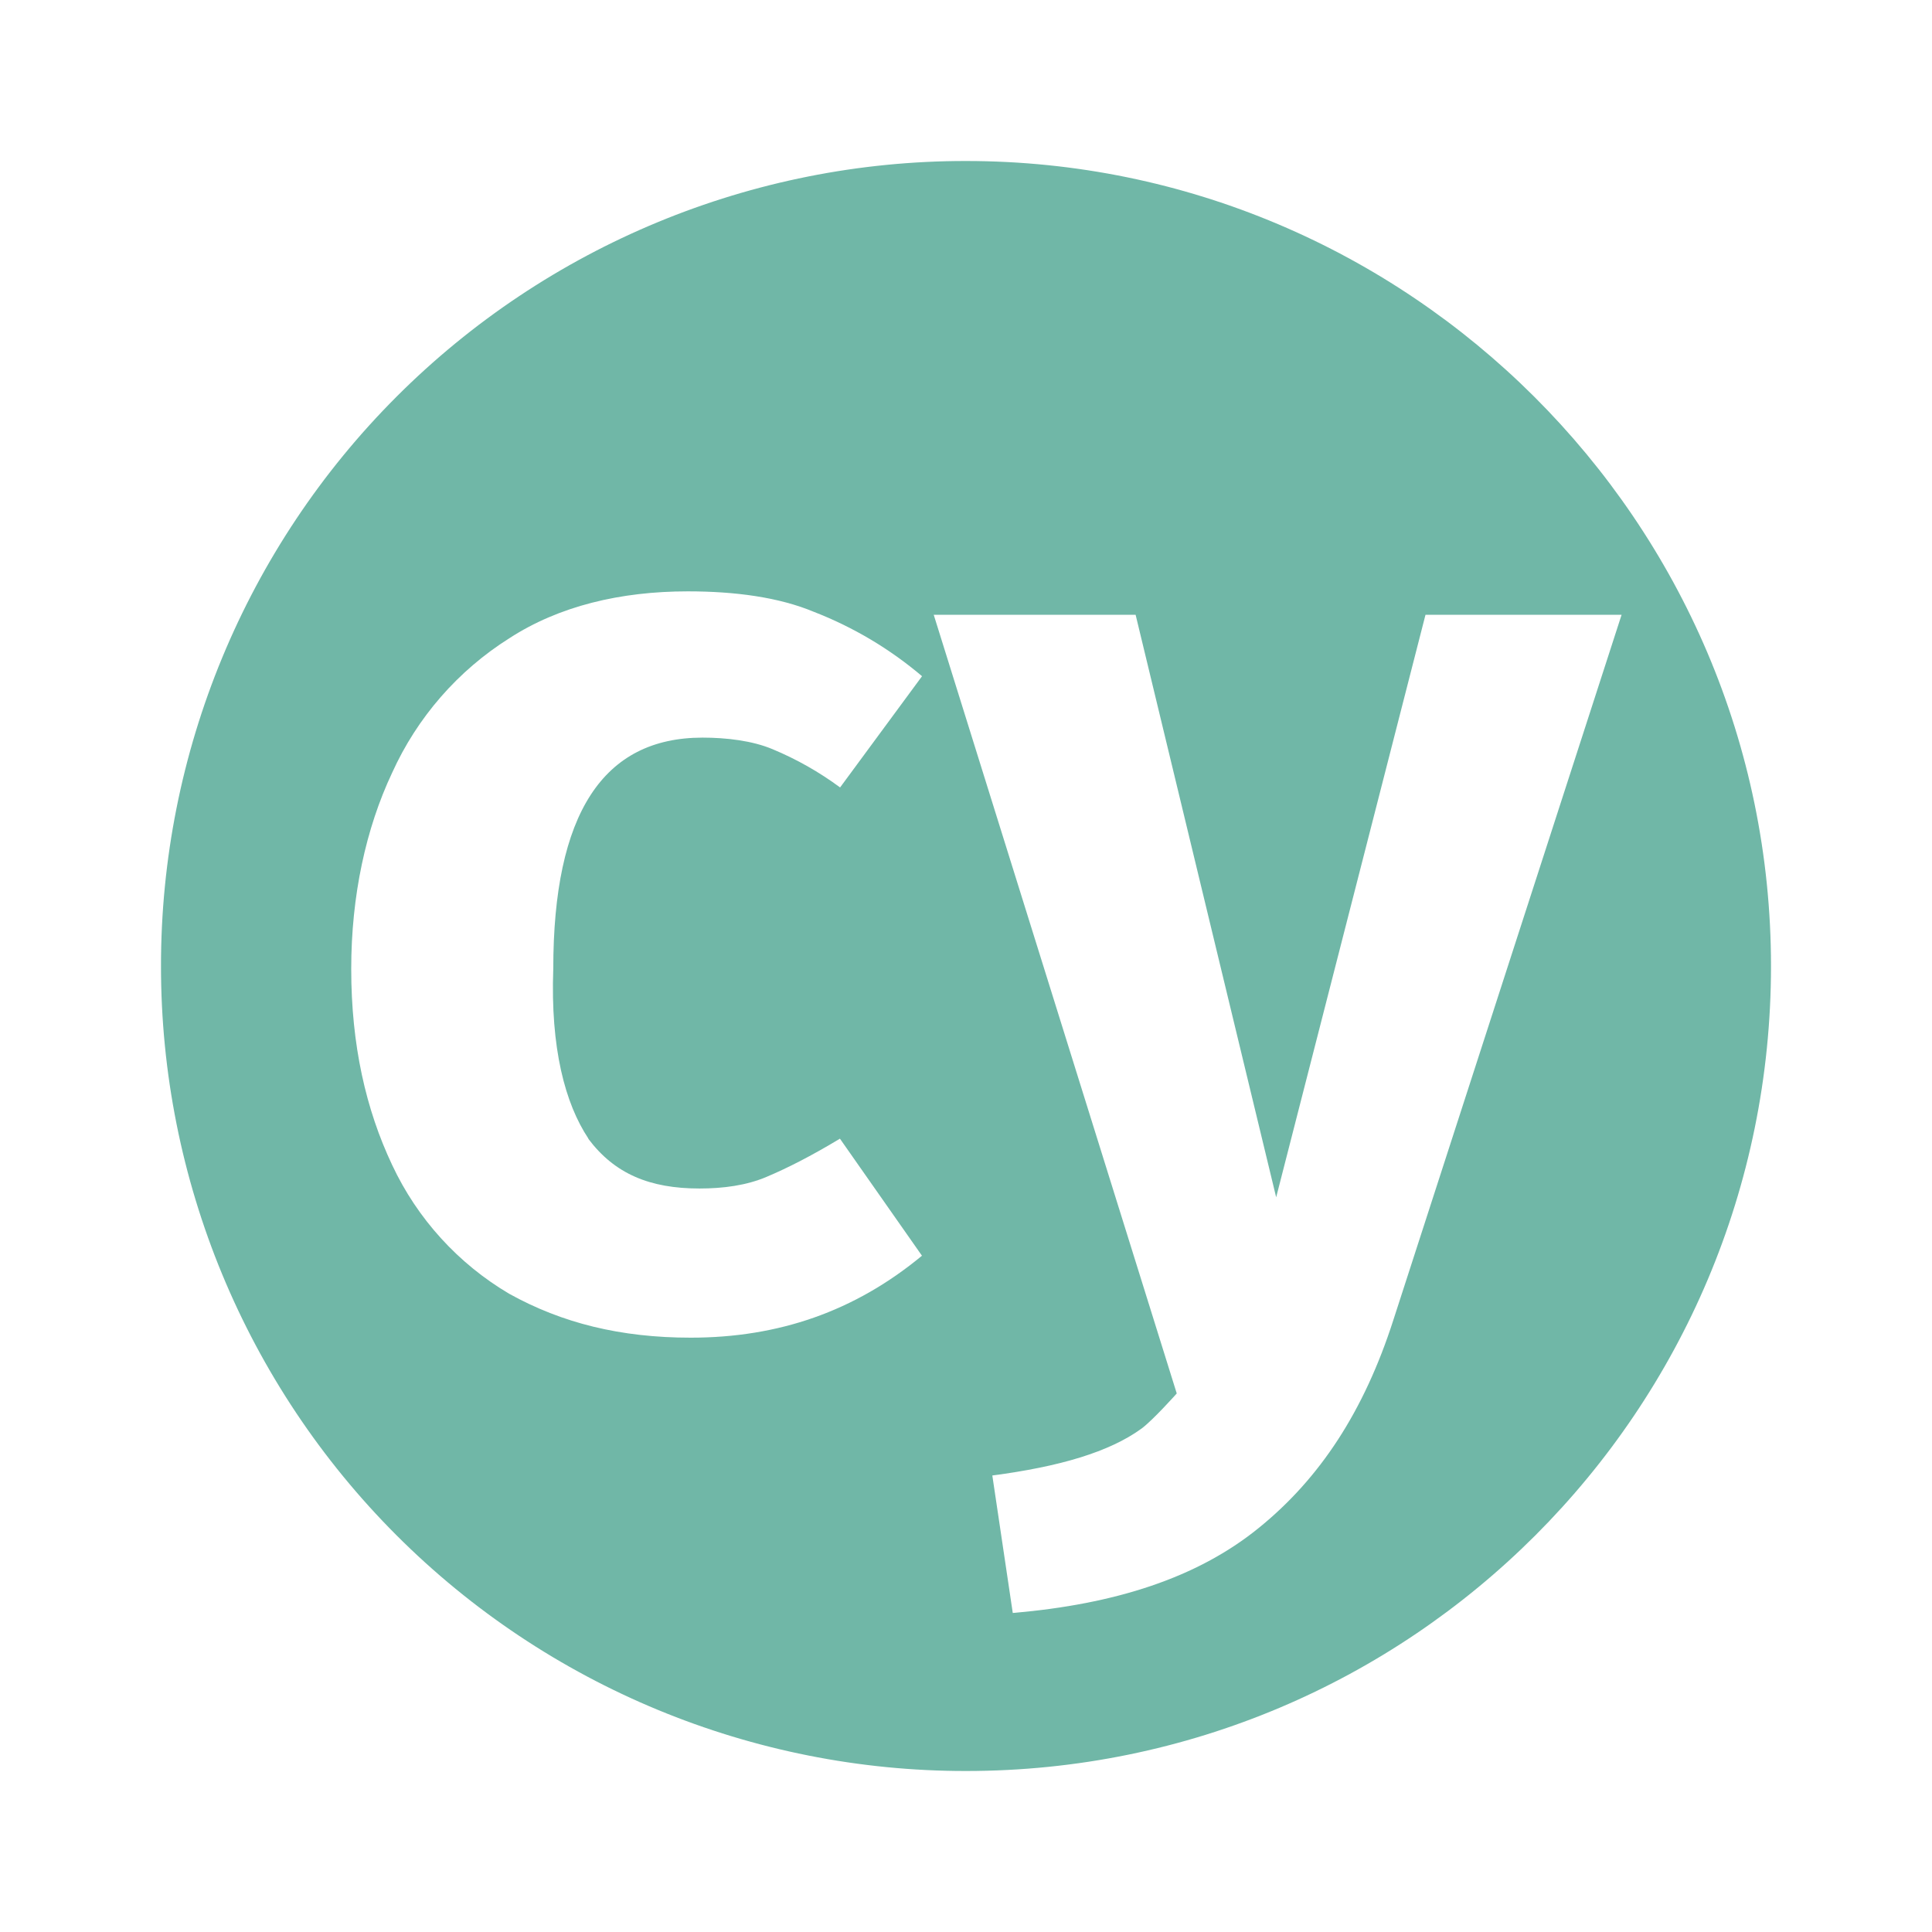
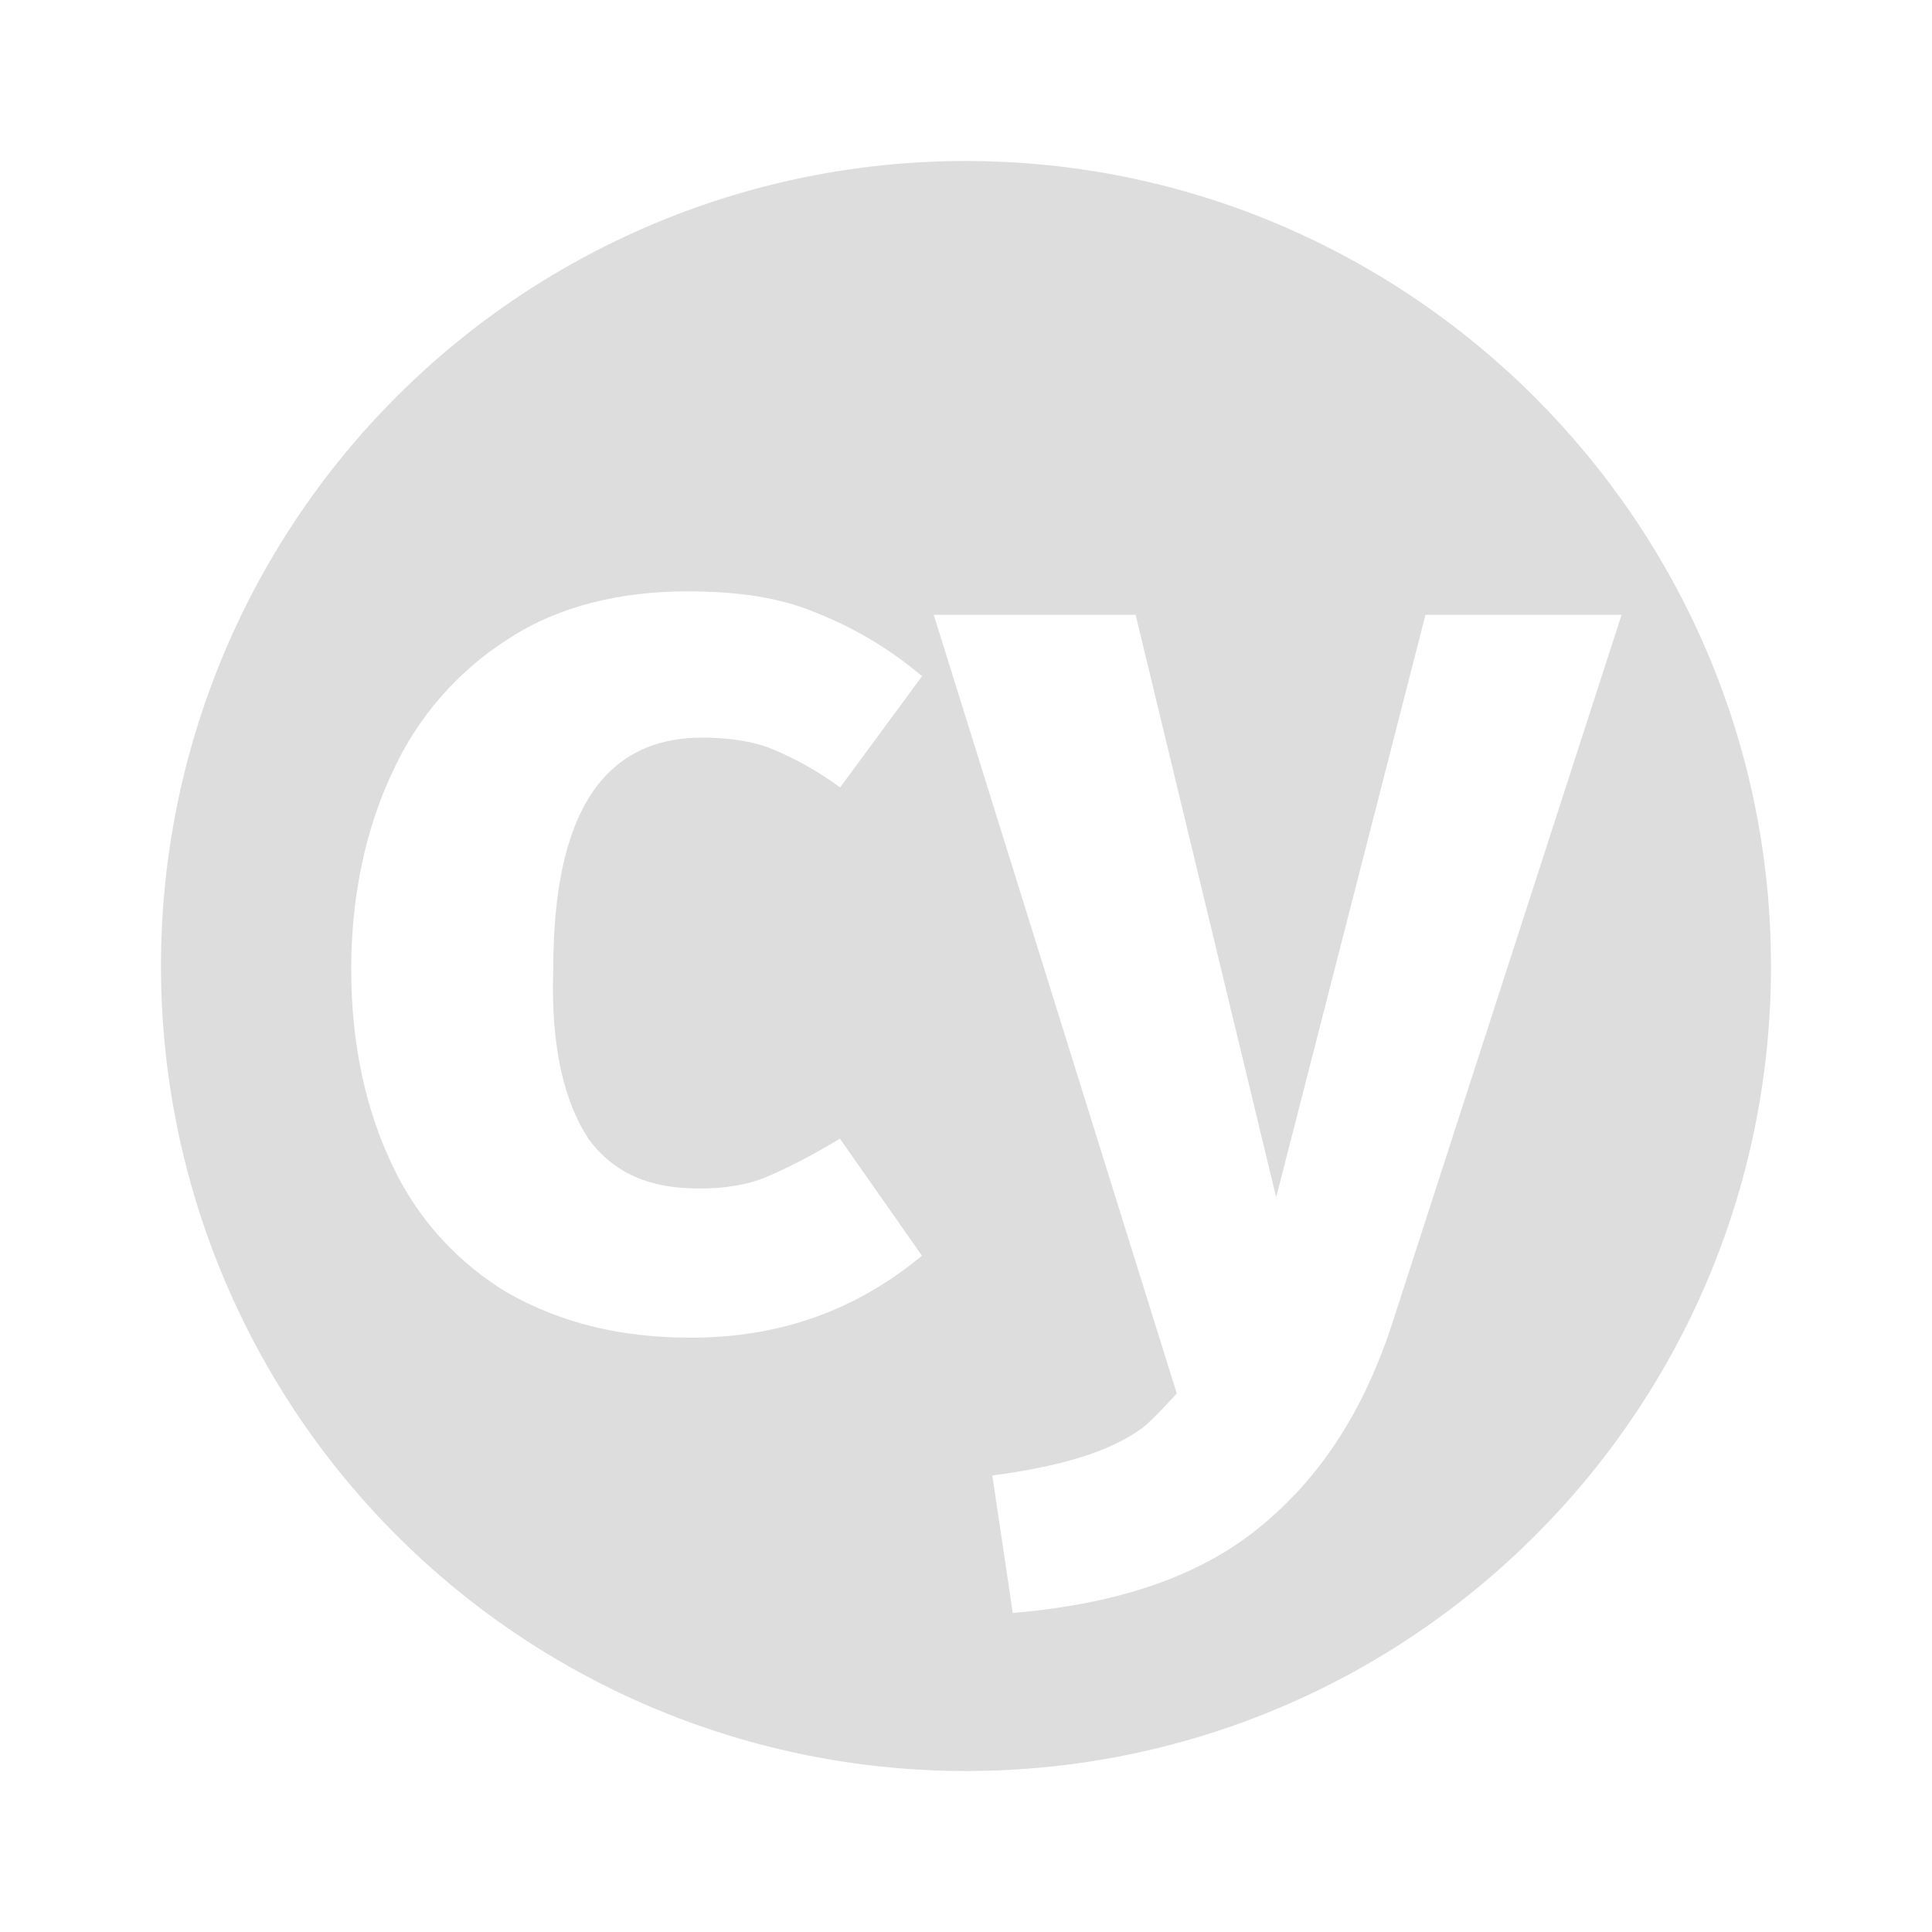
- <svg xmlns="http://www.w3.org/2000/svg" filter="url(#saturation)" fill="none" version="1.1" viewBox="0 0 24 24">
-   <path d="m11.998 2a9.993 9.993 0 0 0-9.998 10 9.993 9.993 0 0 0 10 10c5.528 0 10-4.473 10-10-1e-3 -5.527-4.51-10-10.002-10zm-4.69 12.146c0.327 0.436 0.763 0.618 1.381 0.618 0.292 0 0.583-0.037 0.837-0.146 0.255-0.108 0.546-0.255 0.908-0.473l1.019 1.454c-0.836 0.692-1.782 1.018-2.873 1.018-0.873 0-1.6-0.182-2.254-0.545a3.66 3.66 0 0 1-1.454-1.599c-0.327-0.691-0.509-1.491-0.509-2.437 0-0.908 0.182-1.745 0.508-2.436a3.853 3.853 0 0 1 1.457-1.672c0.617-0.4 1.38-0.582 2.217-0.582 0.583 0 1.128 0.072 1.564 0.254 0.49 0.19 0.944 0.46 1.345 0.8l-1.018 1.382a3.987 3.987 0 0 0-0.836-0.474c-0.254-0.108-0.582-0.145-0.873-0.145-1.236 0-1.854 0.945-1.854 2.872-0.036 0.983 0.146 1.673 0.437 2.11zm10 2.254c-0.363 1.128-0.909 1.964-1.673 2.582-0.763 0.619-1.782 0.946-3.054 1.055l-0.254-1.708c0.836-0.11 1.454-0.292 1.854-0.583 0.145-0.108 0.437-0.436 0.437-0.436l-3.019-9.673h2.508l1.746 7.236 1.855-7.236h2.436z" fill="#00bfa5" />
-   <filter id="saturation">
-     <feColorMatrix type="saturate" values="0.6" />
-   </filter>
+ <svg xmlns="http://www.w3.org/2000/svg" viewBox="0 0 24 24">
+   <path d="m11.998 2a9.993 9.993 0 0 0-9.998 10 9.993 9.993 0 0 0 10 10c5.528 0 10-4.473 10-10-1e-3 -5.527-4.51-10-10.002-10zm-4.69 12.146c0.327 0.436 0.763 0.618 1.381 0.618 0.292 0 0.583-0.037 0.837-0.146 0.255-0.108 0.546-0.255 0.908-0.473l1.019 1.454c-0.836 0.692-1.782 1.018-2.873 1.018-0.873 0-1.6-0.182-2.254-0.545a3.66 3.66 0 0 1-1.454-1.599c-0.327-0.691-0.509-1.491-0.509-2.437 0-0.908 0.182-1.745 0.508-2.436a3.853 3.853 0 0 1 1.457-1.672c0.617-0.4 1.38-0.582 2.217-0.582 0.583 0 1.128 0.072 1.564 0.254 0.49 0.19 0.944 0.46 1.345 0.8l-1.018 1.382a3.987 3.987 0 0 0-0.836-0.474c-0.254-0.108-0.582-0.145-0.873-0.145-1.236 0-1.854 0.945-1.854 2.872-0.036 0.983 0.146 1.673 0.437 2.11zm10 2.254c-0.363 1.128-0.909 1.964-1.673 2.582-0.763 0.619-1.782 0.946-3.054 1.055l-0.254-1.708c0.836-0.11 1.454-0.292 1.854-0.583 0.145-0.108 0.437-0.436 0.437-0.436l-3.019-9.673h2.508l1.746 7.236 1.855-7.236h2.436z" fill="#ddd" />
</svg>
